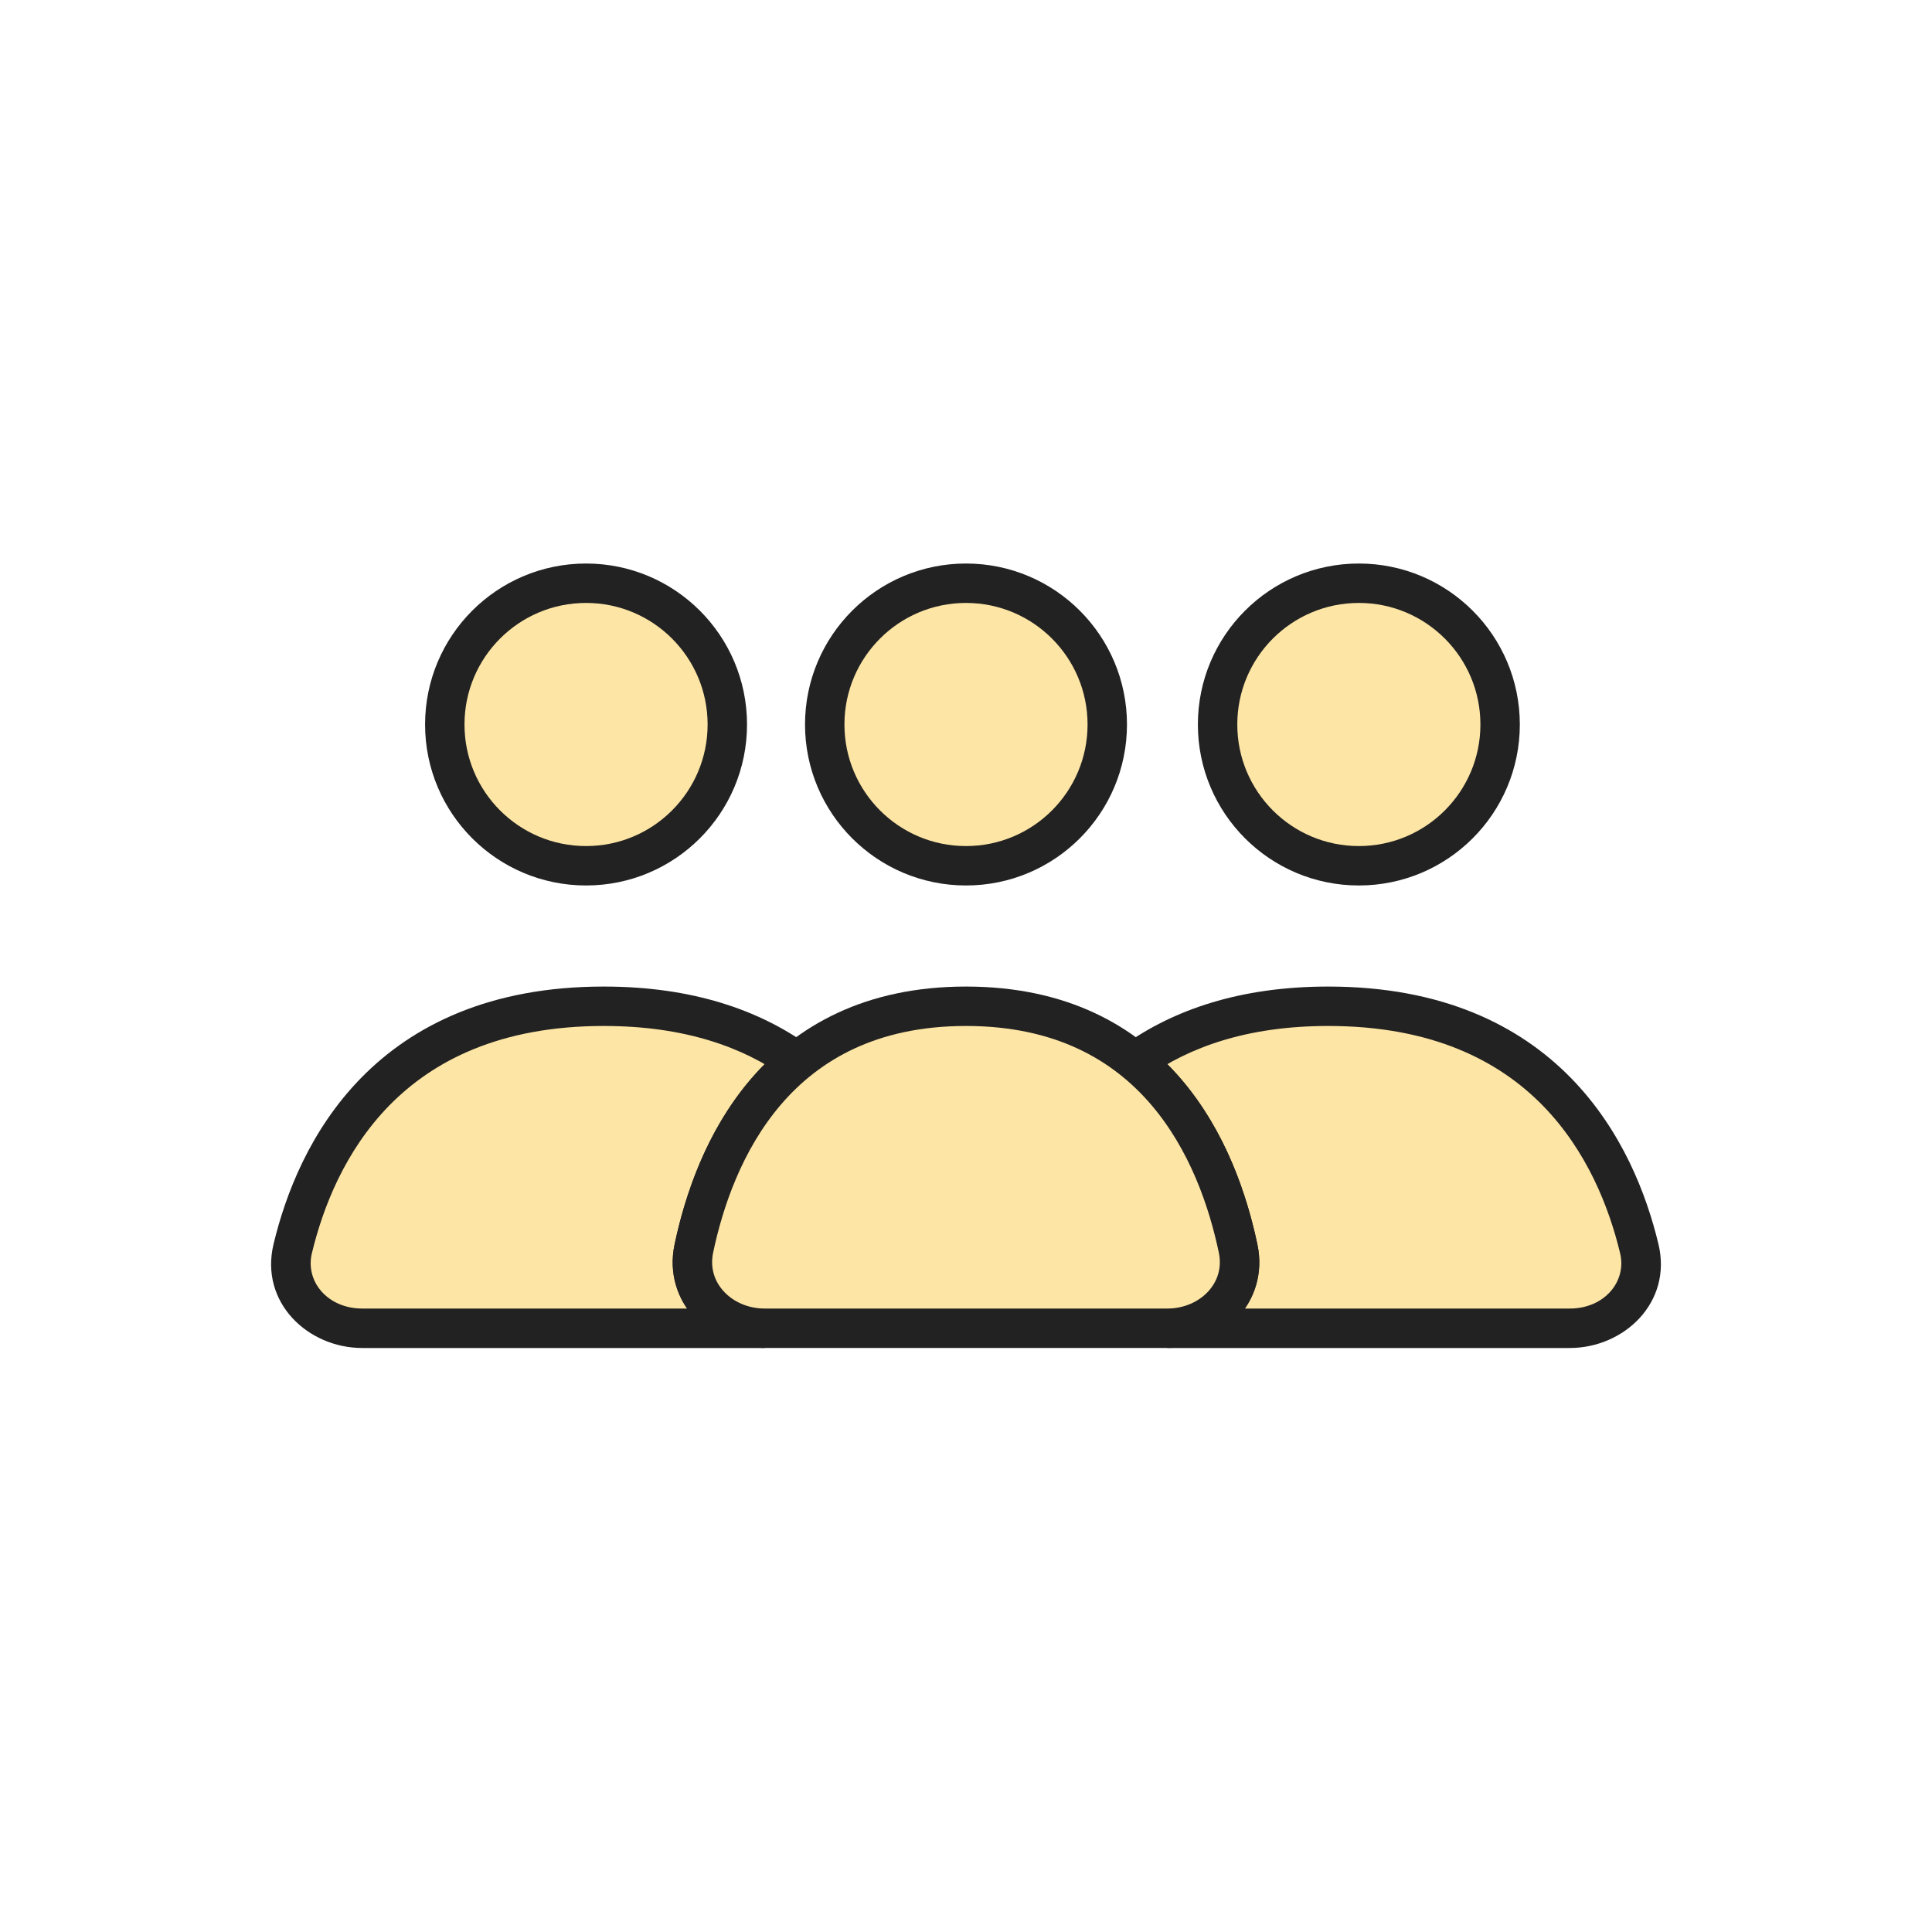
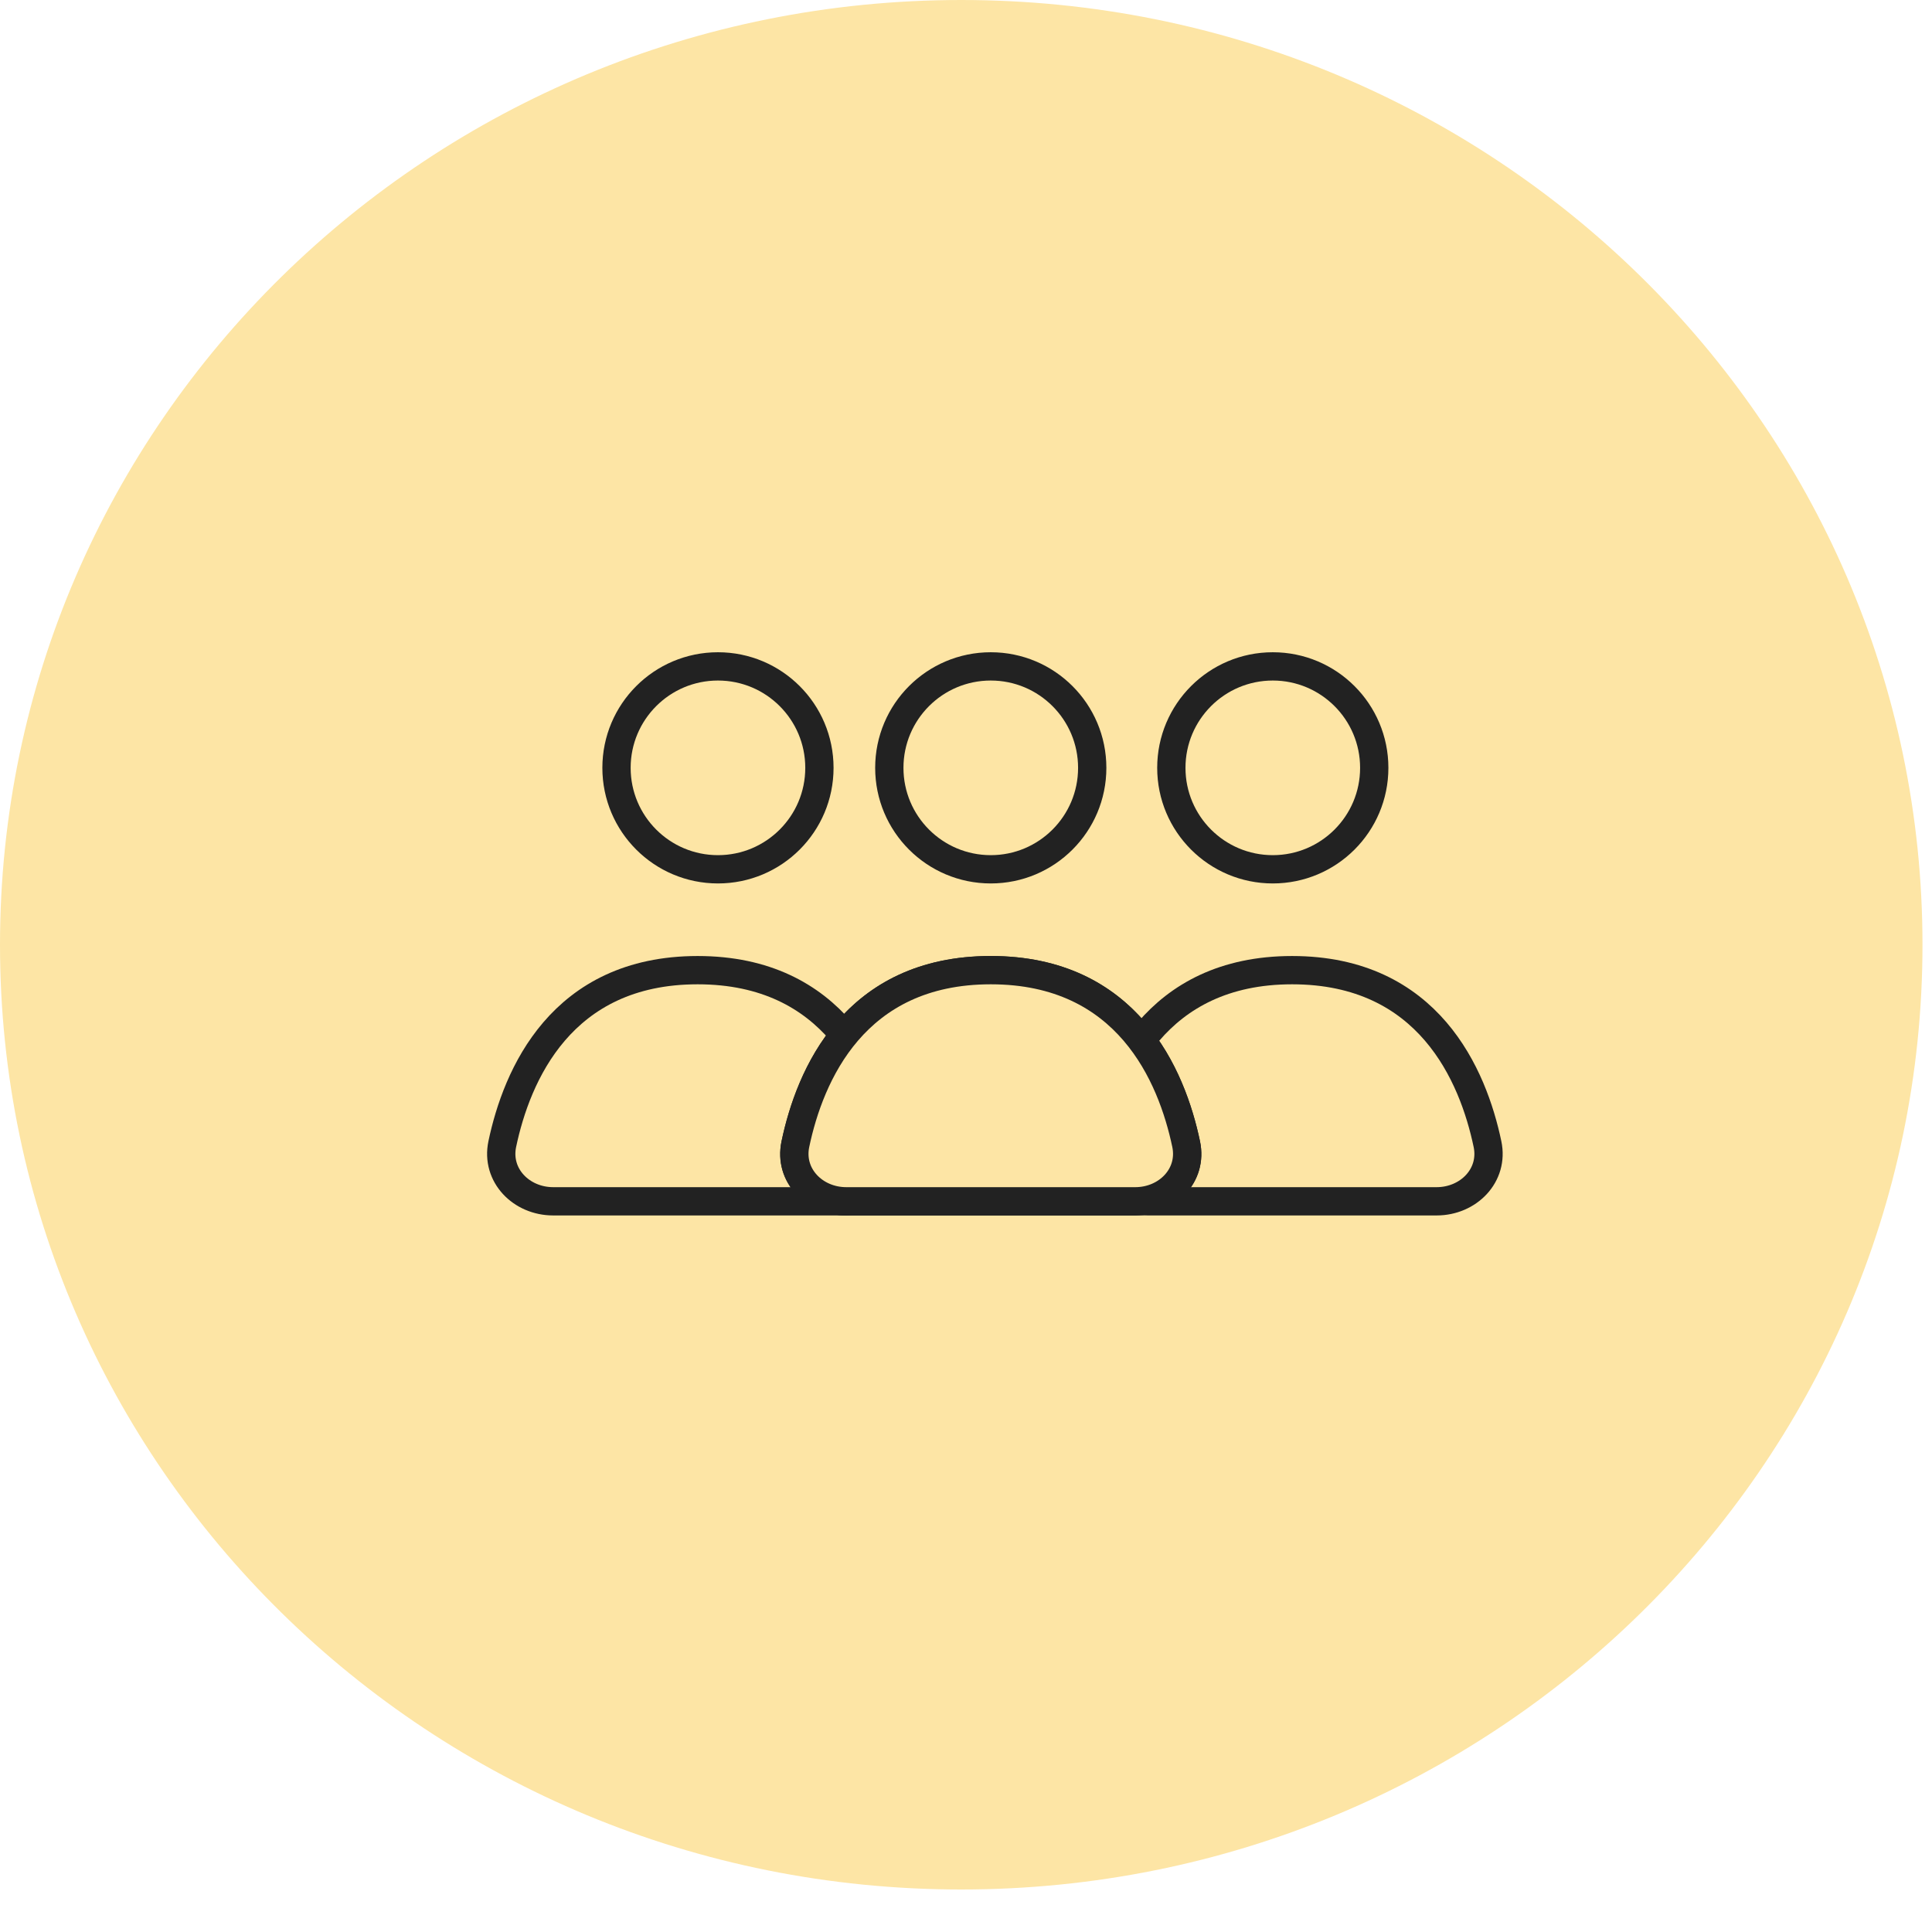
- <svg xmlns="http://www.w3.org/2000/svg" width="50" height="50" viewBox="0 0 50 50" fill="none">
-   <circle cx="25" cy="18.75" r="3.656" fill="#FDE5A5" stroke="#222222" stroke-width="1.02" stroke-linecap="round" />
-   <circle cx="35.167" cy="18.75" r="3.656" fill="#FDE5A5" stroke="#222222" stroke-width="1.02" stroke-linecap="round" />
-   <circle cx="15.167" cy="18.75" r="3.656" fill="#FDE5A5" stroke="#222222" stroke-width="1.02" stroke-linecap="round" />
-   <path fill-rule="evenodd" clip-rule="evenodd" d="M30.208 34.375H40.625C41.776 34.375 42.693 33.436 42.425 32.318C41.833 29.85 40.008 26.042 34.375 26.042C32.182 26.042 30.566 26.619 29.375 27.47C31.007 28.802 31.726 30.806 32.042 32.312C32.279 33.438 31.359 34.375 30.208 34.375Z" fill="#FDE5A5" />
-   <path d="M42.425 32.318L42.921 32.199L42.921 32.199L42.425 32.318ZM29.375 27.47L29.078 27.055L28.535 27.443L29.052 27.865L29.375 27.47ZM32.042 32.312L32.542 32.207L32.542 32.207L32.042 32.312ZM40.625 33.865H30.208V34.886H40.625V33.865ZM41.929 32.436C42.103 33.163 41.523 33.865 40.625 33.865V34.886C42.028 34.886 43.283 33.71 42.921 32.199L41.929 32.436ZM34.375 26.552C37.063 26.552 38.794 27.455 39.926 28.611C41.072 29.782 41.645 31.253 41.929 32.436L42.921 32.199C42.613 30.914 41.977 29.248 40.655 27.897C39.319 26.533 37.32 25.532 34.375 25.532V26.552ZM29.672 27.885C30.767 27.103 32.276 26.552 34.375 26.552V25.532C32.087 25.532 30.365 26.136 29.078 27.055L29.672 27.885ZM29.052 27.865C30.551 29.089 31.236 30.956 31.543 32.417L32.542 32.207C32.216 30.656 31.463 28.516 29.698 27.075L29.052 27.865ZM31.543 32.417C31.7 33.163 31.102 33.865 30.208 33.865V34.886C31.616 34.886 32.858 33.713 32.542 32.207L31.543 32.417Z" fill="#222222" />
-   <path fill-rule="evenodd" clip-rule="evenodd" d="M20.625 27.47C19.434 26.619 17.818 26.042 15.625 26.042C9.992 26.042 8.167 29.85 7.575 32.318C7.307 33.436 8.224 34.375 9.375 34.375H19.792C18.641 34.375 17.721 33.438 17.957 32.312C18.274 30.806 18.993 28.802 20.625 27.47Z" fill="#FDE5A5" />
-   <path d="M20.625 27.47L20.948 27.865L21.465 27.443L20.922 27.055L20.625 27.47ZM7.575 32.318L8.071 32.436L8.071 32.436L7.575 32.318ZM17.957 32.312L18.457 32.417L18.457 32.417L17.957 32.312ZM15.625 26.552C17.724 26.552 19.233 27.103 20.328 27.885L20.922 27.055C19.635 26.136 17.913 25.532 15.625 25.532V26.552ZM8.071 32.436C8.355 31.253 8.928 29.782 10.074 28.611C11.207 27.455 12.937 26.552 15.625 26.552V25.532C12.68 25.532 10.681 26.533 9.345 27.897C8.023 29.248 7.387 30.914 7.079 32.199L8.071 32.436ZM9.375 33.865C8.477 33.865 7.897 33.163 8.071 32.436L7.079 32.199C6.717 33.71 7.972 34.886 9.375 34.886V33.865ZM19.792 33.865H9.375V34.886H19.792V33.865ZM19.792 33.865C18.898 33.865 18.3 33.163 18.457 32.417L17.458 32.207C17.142 33.713 18.384 34.886 19.792 34.886V33.865ZM18.457 32.417C18.764 30.956 19.449 29.089 20.948 27.865L20.302 27.075C18.537 28.516 17.784 30.656 17.458 32.207L18.457 32.417Z" fill="#222222" />
-   <path d="M25 26.042C29.925 26.042 31.524 29.844 32.042 32.312C32.279 33.438 31.359 34.375 30.208 34.375H19.792C18.641 34.375 17.721 33.438 17.957 32.312C18.476 29.844 20.075 26.042 25 26.042Z" fill="#FDE5A5" stroke="#222222" stroke-width="1.02" stroke-linecap="round" />
+ <svg xmlns="http://www.w3.org/2000/svg" width="39" height="39" viewBox="0 0 39 39" fill="none">
+   <ellipse cx="19.404" cy="19.071" rx="19.404" ry="19.071" fill="#FDE5A5" />
+   <path d="M26.083 19.584C28.842 19.584 29.737 21.713 30.027 23.095C30.16 23.725 29.644 24.25 29 24.25H23.167C22.522 24.25 22.007 23.725 22.14 23.095C22.43 21.713 23.325 19.584 26.083 19.584Z" stroke="#222222" stroke-width="0.571" stroke-linecap="round" />
+   <circle cx="20" cy="15.5" r="2.048" stroke="#222222" stroke-width="0.571" stroke-linecap="round" />
+   <circle cx="25.693" cy="15.5" r="2.048" stroke="#222222" stroke-width="0.571" stroke-linecap="round" />
+   <circle cx="14.493" cy="15.5" r="2.048" stroke="#222222" stroke-width="0.571" stroke-linecap="round" />
+   <path d="M16.056 23.095L15.777 23.036L16.056 23.095ZM23.944 23.095L23.664 23.154L23.944 23.095ZM22.917 23.964H17.083V24.536H22.917V23.964ZM16.336 23.154C16.476 22.486 16.759 21.661 17.32 21.007C17.871 20.364 18.706 19.869 20 19.869V19.298C18.536 19.298 17.544 19.868 16.886 20.635C16.237 21.391 15.927 22.322 15.777 23.036L16.336 23.154ZM20 19.869C21.294 19.869 22.129 20.364 22.68 21.007C23.241 21.661 23.524 22.486 23.664 23.154L24.223 23.036C24.073 22.322 23.763 21.391 23.114 20.635C22.456 19.868 21.464 19.298 20 19.298V19.869ZM17.083 23.964C16.583 23.964 16.248 23.572 16.336 23.154L15.777 23.036C15.599 23.879 16.295 24.536 17.083 24.536V23.964ZM22.917 24.536C23.705 24.536 24.401 23.879 24.223 23.036L23.664 23.154C23.752 23.572 23.417 23.964 22.917 23.964V24.536Z" fill="#222222" />
+   <path d="M14.083 19.584C16.842 19.584 17.737 21.713 18.027 23.095C18.16 23.725 17.644 24.25 17 24.25H11.167C10.522 24.25 10.007 23.725 10.139 23.095C10.43 21.713 11.325 19.584 14.083 19.584Z" stroke="#222222" stroke-width="0.571" stroke-linecap="round" />
+   <path d="M20 19.584C22.758 19.584 23.653 21.713 23.944 23.095C24.076 23.725 23.561 24.25 22.917 24.25H17.083C16.439 24.25 15.924 23.725 16.056 23.095C16.347 21.713 17.242 19.584 20 19.584Z" fill="#FDE5A5" stroke="#222222" stroke-width="0.571" stroke-linecap="round" />
</svg>
